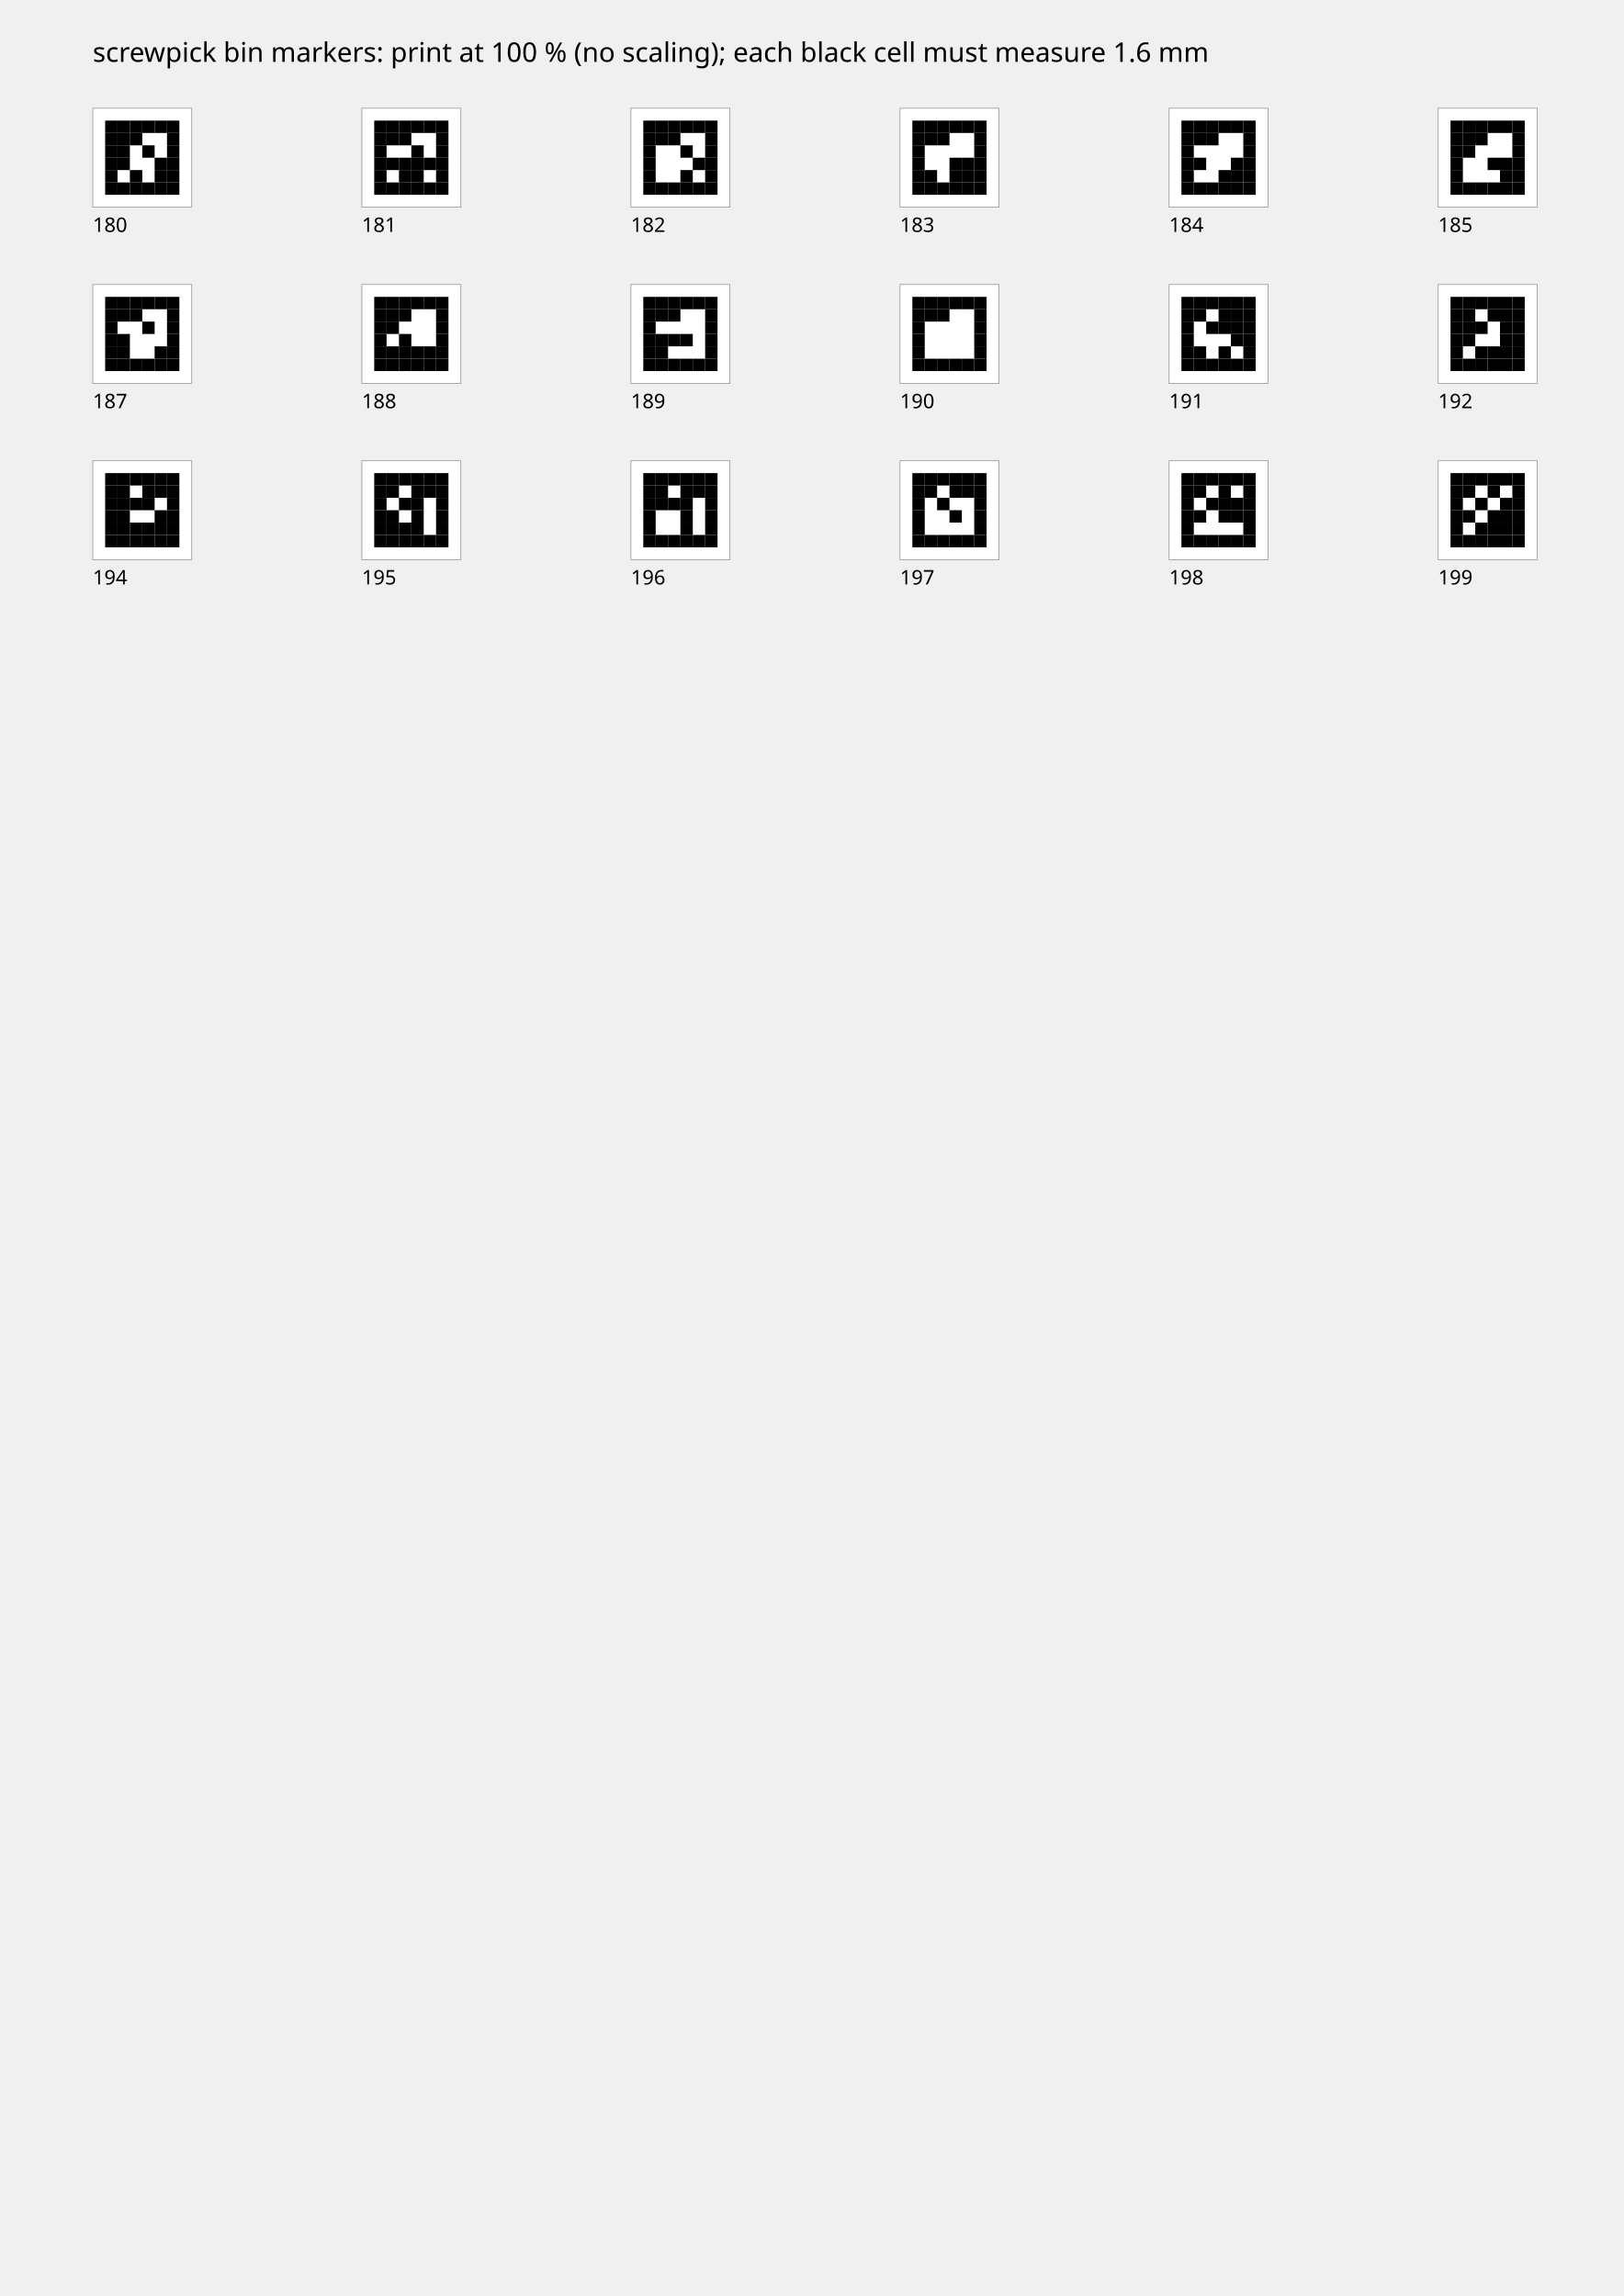
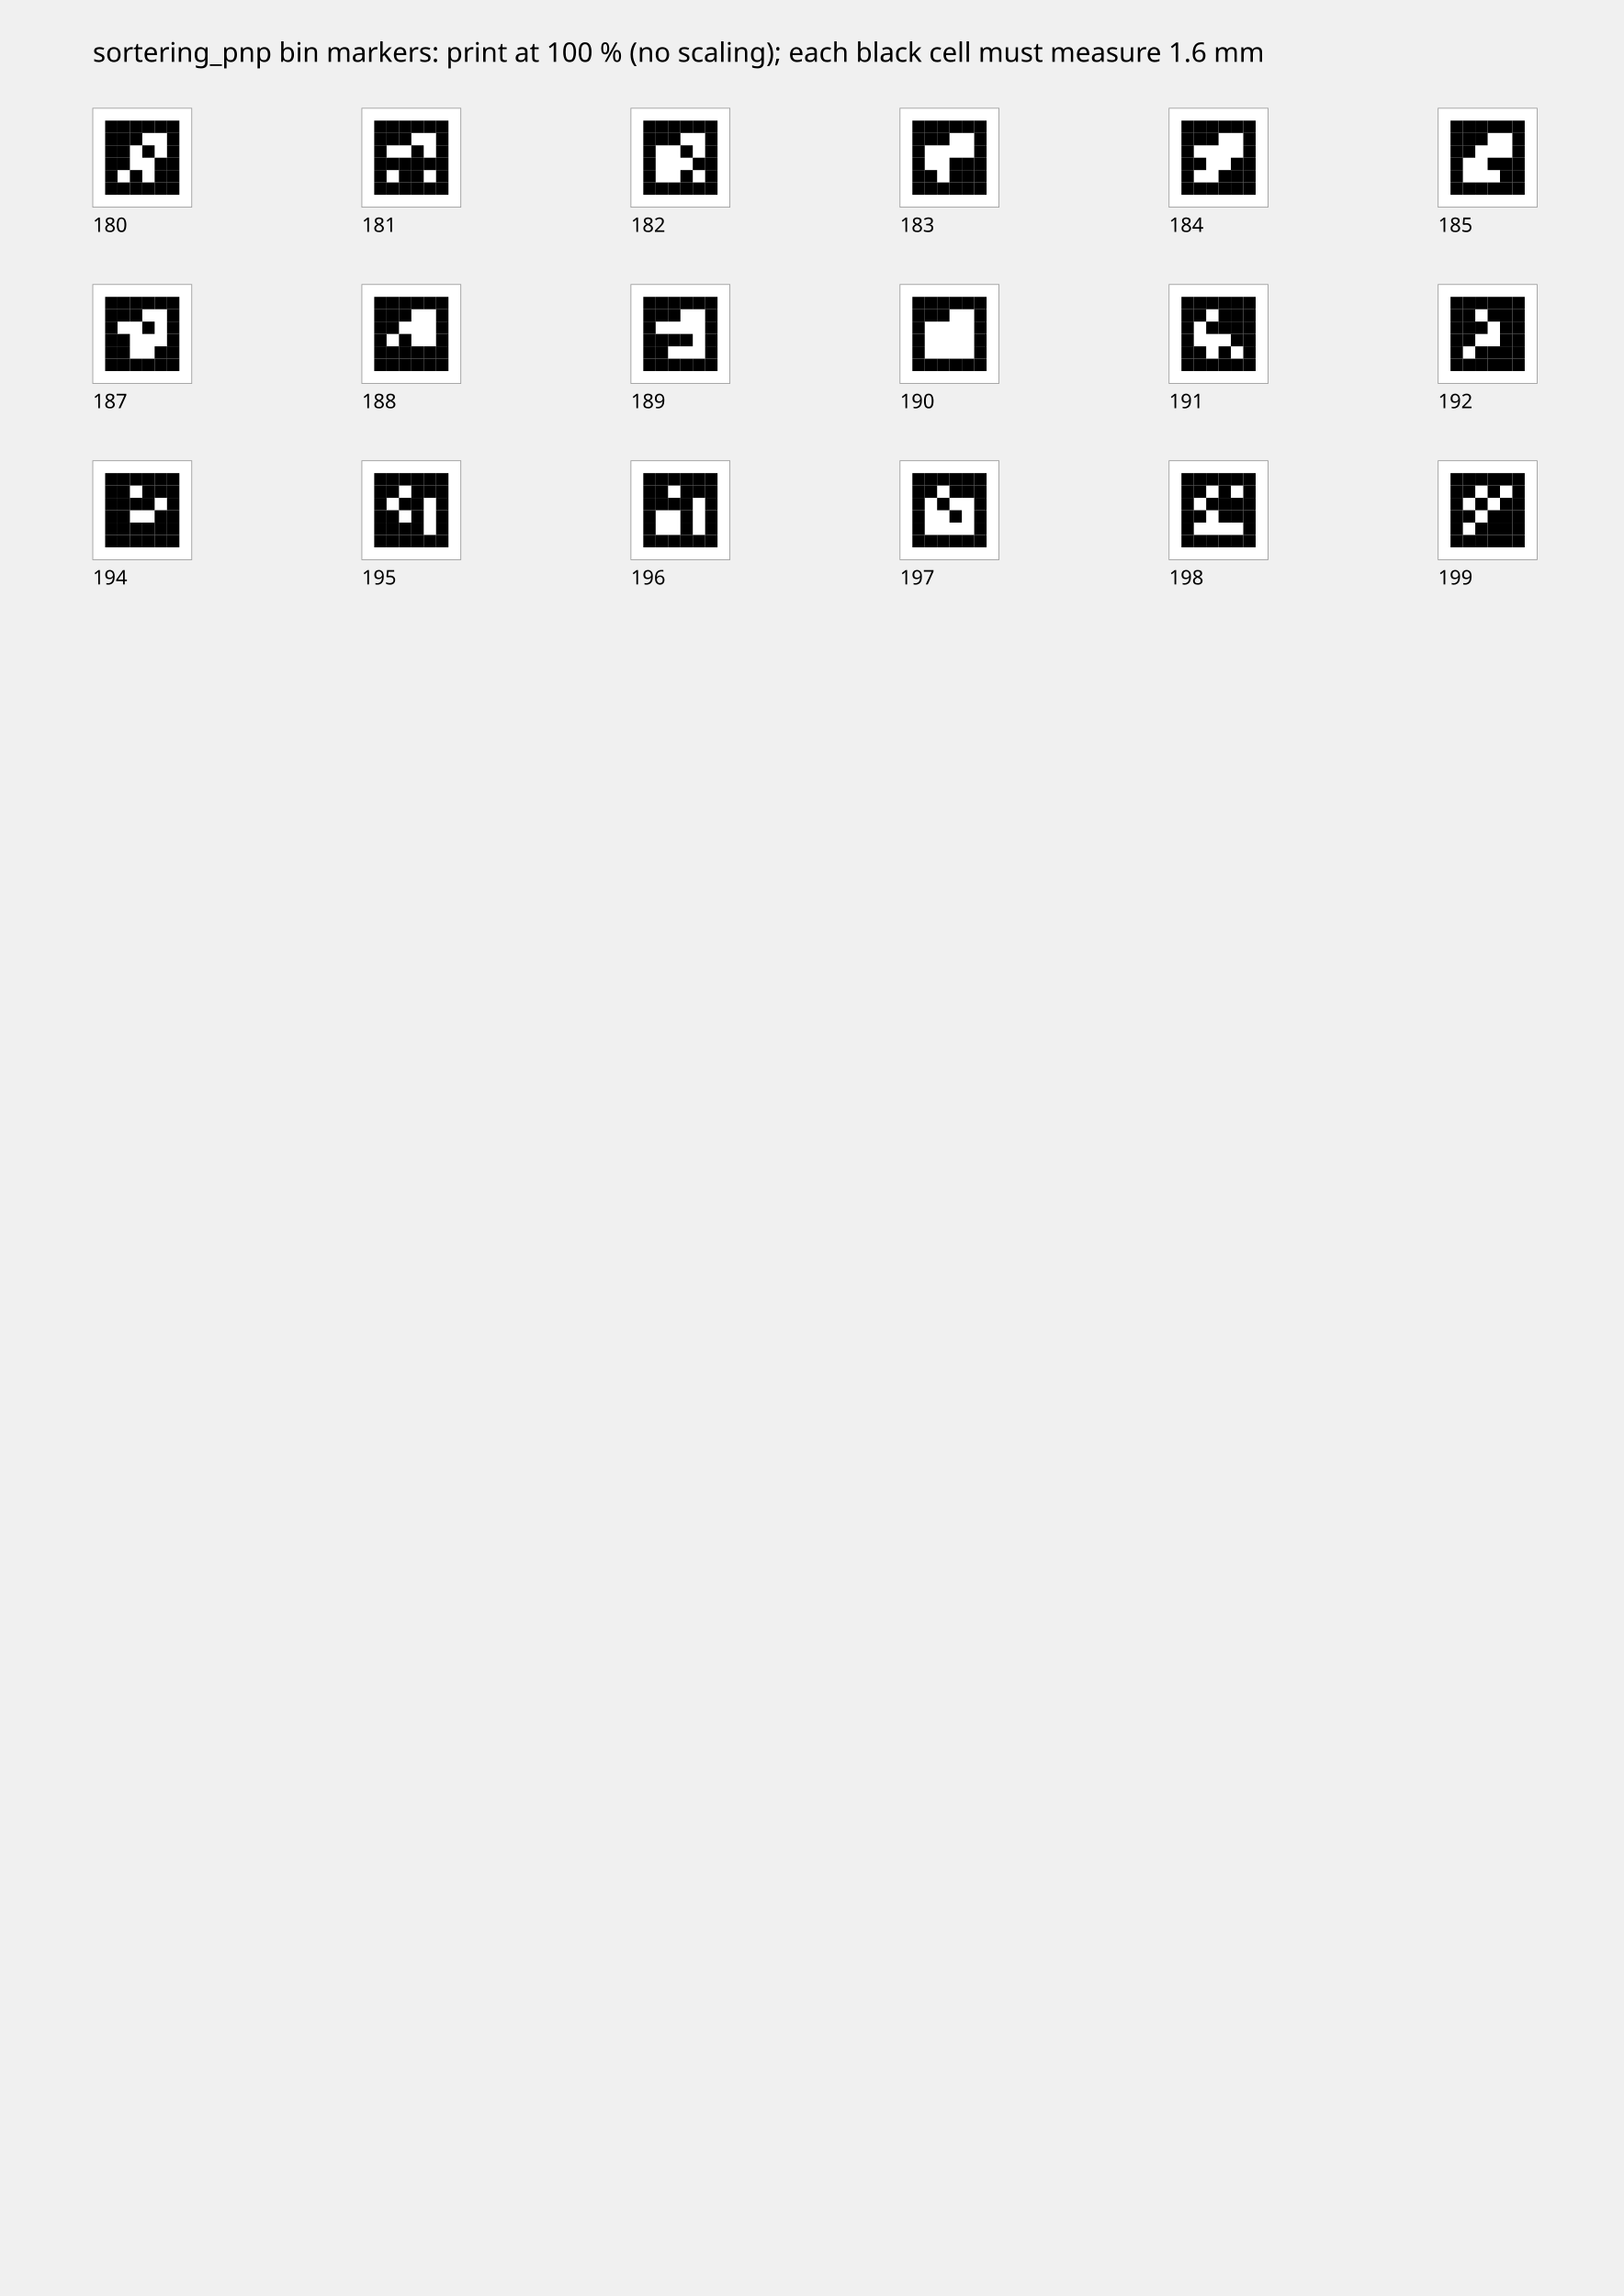
<svg xmlns="http://www.w3.org/2000/svg" width="210mm" height="297mm" viewBox="0 0 210 297">
-   <text x="12" y="8" font-size="3.5" font-family="sans-serif">screwpick bin markers: print at 100 % (no scaling); each black cell must measure 1.6 mm</text>
+   <text x="12" y="8" font-size="3.5" font-family="sans-serif">sortering_pnp bin markers: print at 100 % (no scaling); each black cell must measure 1.6 mm</text>
  <g transform="translate(12.00,14.00)">
    <rect width="12.800" height="12.800" fill="#fff" stroke="#999" stroke-width="0.1" />
    <g fill="#000">
      <rect x="1.600" y="1.600" width="1.600" height="1.600" />
      <rect x="3.200" y="1.600" width="1.600" height="1.600" />
      <rect x="4.800" y="1.600" width="1.600" height="1.600" />
      <rect x="6.400" y="1.600" width="1.600" height="1.600" />
      <rect x="8.000" y="1.600" width="1.600" height="1.600" />
      <rect x="9.600" y="1.600" width="1.600" height="1.600" />
      <rect x="1.600" y="3.200" width="1.600" height="1.600" />
      <rect x="3.200" y="3.200" width="1.600" height="1.600" />
      <rect x="4.800" y="3.200" width="1.600" height="1.600" />
      <rect x="9.600" y="3.200" width="1.600" height="1.600" />
      <rect x="1.600" y="4.800" width="1.600" height="1.600" />
      <rect x="3.200" y="4.800" width="1.600" height="1.600" />
      <rect x="6.400" y="4.800" width="1.600" height="1.600" />
      <rect x="9.600" y="4.800" width="1.600" height="1.600" />
      <rect x="1.600" y="6.400" width="1.600" height="1.600" />
      <rect x="3.200" y="6.400" width="1.600" height="1.600" />
      <rect x="8.000" y="6.400" width="1.600" height="1.600" />
      <rect x="9.600" y="6.400" width="1.600" height="1.600" />
      <rect x="1.600" y="8.000" width="1.600" height="1.600" />
      <rect x="4.800" y="8.000" width="1.600" height="1.600" />
      <rect x="8.000" y="8.000" width="1.600" height="1.600" />
      <rect x="9.600" y="8.000" width="1.600" height="1.600" />
      <rect x="1.600" y="9.600" width="1.600" height="1.600" />
      <rect x="3.200" y="9.600" width="1.600" height="1.600" />
      <rect x="4.800" y="9.600" width="1.600" height="1.600" />
      <rect x="6.400" y="9.600" width="1.600" height="1.600" />
      <rect x="8.000" y="9.600" width="1.600" height="1.600" />
      <rect x="9.600" y="9.600" width="1.600" height="1.600" />
    </g>
    <text x="0" y="16.00" font-size="2.6" font-family="sans-serif">180</text>
  </g>
  <g transform="translate(46.80,14.00)">
    <rect width="12.800" height="12.800" fill="#fff" stroke="#999" stroke-width="0.1" />
    <g fill="#000">
      <rect x="1.600" y="1.600" width="1.600" height="1.600" />
      <rect x="3.200" y="1.600" width="1.600" height="1.600" />
      <rect x="4.800" y="1.600" width="1.600" height="1.600" />
      <rect x="6.400" y="1.600" width="1.600" height="1.600" />
      <rect x="8.000" y="1.600" width="1.600" height="1.600" />
      <rect x="9.600" y="1.600" width="1.600" height="1.600" />
      <rect x="1.600" y="3.200" width="1.600" height="1.600" />
      <rect x="3.200" y="3.200" width="1.600" height="1.600" />
      <rect x="4.800" y="3.200" width="1.600" height="1.600" />
      <rect x="9.600" y="3.200" width="1.600" height="1.600" />
      <rect x="1.600" y="4.800" width="1.600" height="1.600" />
      <rect x="6.400" y="4.800" width="1.600" height="1.600" />
      <rect x="9.600" y="4.800" width="1.600" height="1.600" />
      <rect x="1.600" y="6.400" width="1.600" height="1.600" />
      <rect x="3.200" y="6.400" width="1.600" height="1.600" />
      <rect x="4.800" y="6.400" width="1.600" height="1.600" />
      <rect x="6.400" y="6.400" width="1.600" height="1.600" />
      <rect x="8.000" y="6.400" width="1.600" height="1.600" />
      <rect x="9.600" y="6.400" width="1.600" height="1.600" />
      <rect x="1.600" y="8.000" width="1.600" height="1.600" />
      <rect x="4.800" y="8.000" width="1.600" height="1.600" />
      <rect x="6.400" y="8.000" width="1.600" height="1.600" />
      <rect x="9.600" y="8.000" width="1.600" height="1.600" />
      <rect x="1.600" y="9.600" width="1.600" height="1.600" />
      <rect x="3.200" y="9.600" width="1.600" height="1.600" />
      <rect x="4.800" y="9.600" width="1.600" height="1.600" />
      <rect x="6.400" y="9.600" width="1.600" height="1.600" />
      <rect x="8.000" y="9.600" width="1.600" height="1.600" />
      <rect x="9.600" y="9.600" width="1.600" height="1.600" />
    </g>
    <text x="0" y="16.00" font-size="2.6" font-family="sans-serif">181</text>
  </g>
  <g transform="translate(81.60,14.00)">
    <rect width="12.800" height="12.800" fill="#fff" stroke="#999" stroke-width="0.1" />
    <g fill="#000">
      <rect x="1.600" y="1.600" width="1.600" height="1.600" />
      <rect x="3.200" y="1.600" width="1.600" height="1.600" />
      <rect x="4.800" y="1.600" width="1.600" height="1.600" />
      <rect x="6.400" y="1.600" width="1.600" height="1.600" />
      <rect x="8.000" y="1.600" width="1.600" height="1.600" />
      <rect x="9.600" y="1.600" width="1.600" height="1.600" />
      <rect x="1.600" y="3.200" width="1.600" height="1.600" />
      <rect x="3.200" y="3.200" width="1.600" height="1.600" />
      <rect x="4.800" y="3.200" width="1.600" height="1.600" />
      <rect x="9.600" y="3.200" width="1.600" height="1.600" />
      <rect x="1.600" y="4.800" width="1.600" height="1.600" />
      <rect x="6.400" y="4.800" width="1.600" height="1.600" />
      <rect x="9.600" y="4.800" width="1.600" height="1.600" />
      <rect x="1.600" y="6.400" width="1.600" height="1.600" />
      <rect x="8.000" y="6.400" width="1.600" height="1.600" />
      <rect x="9.600" y="6.400" width="1.600" height="1.600" />
      <rect x="1.600" y="8.000" width="1.600" height="1.600" />
      <rect x="6.400" y="8.000" width="1.600" height="1.600" />
      <rect x="9.600" y="8.000" width="1.600" height="1.600" />
      <rect x="1.600" y="9.600" width="1.600" height="1.600" />
      <rect x="3.200" y="9.600" width="1.600" height="1.600" />
      <rect x="4.800" y="9.600" width="1.600" height="1.600" />
      <rect x="6.400" y="9.600" width="1.600" height="1.600" />
      <rect x="8.000" y="9.600" width="1.600" height="1.600" />
      <rect x="9.600" y="9.600" width="1.600" height="1.600" />
    </g>
    <text x="0" y="16.00" font-size="2.6" font-family="sans-serif">182</text>
  </g>
  <g transform="translate(116.40,14.00)">
    <rect width="12.800" height="12.800" fill="#fff" stroke="#999" stroke-width="0.1" />
    <g fill="#000">
      <rect x="1.600" y="1.600" width="1.600" height="1.600" />
      <rect x="3.200" y="1.600" width="1.600" height="1.600" />
      <rect x="4.800" y="1.600" width="1.600" height="1.600" />
      <rect x="6.400" y="1.600" width="1.600" height="1.600" />
      <rect x="8.000" y="1.600" width="1.600" height="1.600" />
      <rect x="9.600" y="1.600" width="1.600" height="1.600" />
      <rect x="1.600" y="3.200" width="1.600" height="1.600" />
      <rect x="3.200" y="3.200" width="1.600" height="1.600" />
      <rect x="4.800" y="3.200" width="1.600" height="1.600" />
      <rect x="9.600" y="3.200" width="1.600" height="1.600" />
      <rect x="1.600" y="4.800" width="1.600" height="1.600" />
      <rect x="9.600" y="4.800" width="1.600" height="1.600" />
      <rect x="1.600" y="6.400" width="1.600" height="1.600" />
      <rect x="6.400" y="6.400" width="1.600" height="1.600" />
      <rect x="8.000" y="6.400" width="1.600" height="1.600" />
      <rect x="9.600" y="6.400" width="1.600" height="1.600" />
      <rect x="1.600" y="8.000" width="1.600" height="1.600" />
      <rect x="3.200" y="8.000" width="1.600" height="1.600" />
      <rect x="6.400" y="8.000" width="1.600" height="1.600" />
      <rect x="8.000" y="8.000" width="1.600" height="1.600" />
      <rect x="9.600" y="8.000" width="1.600" height="1.600" />
      <rect x="1.600" y="9.600" width="1.600" height="1.600" />
      <rect x="3.200" y="9.600" width="1.600" height="1.600" />
      <rect x="4.800" y="9.600" width="1.600" height="1.600" />
      <rect x="6.400" y="9.600" width="1.600" height="1.600" />
      <rect x="8.000" y="9.600" width="1.600" height="1.600" />
      <rect x="9.600" y="9.600" width="1.600" height="1.600" />
    </g>
    <text x="0" y="16.00" font-size="2.6" font-family="sans-serif">183</text>
  </g>
  <g transform="translate(151.20,14.00)">
    <rect width="12.800" height="12.800" fill="#fff" stroke="#999" stroke-width="0.1" />
    <g fill="#000">
      <rect x="1.600" y="1.600" width="1.600" height="1.600" />
      <rect x="3.200" y="1.600" width="1.600" height="1.600" />
      <rect x="4.800" y="1.600" width="1.600" height="1.600" />
      <rect x="6.400" y="1.600" width="1.600" height="1.600" />
      <rect x="8.000" y="1.600" width="1.600" height="1.600" />
      <rect x="9.600" y="1.600" width="1.600" height="1.600" />
      <rect x="1.600" y="3.200" width="1.600" height="1.600" />
      <rect x="3.200" y="3.200" width="1.600" height="1.600" />
      <rect x="4.800" y="3.200" width="1.600" height="1.600" />
      <rect x="9.600" y="3.200" width="1.600" height="1.600" />
      <rect x="1.600" y="4.800" width="1.600" height="1.600" />
      <rect x="9.600" y="4.800" width="1.600" height="1.600" />
      <rect x="1.600" y="6.400" width="1.600" height="1.600" />
      <rect x="3.200" y="6.400" width="1.600" height="1.600" />
      <rect x="8.000" y="6.400" width="1.600" height="1.600" />
      <rect x="9.600" y="6.400" width="1.600" height="1.600" />
      <rect x="1.600" y="8.000" width="1.600" height="1.600" />
      <rect x="6.400" y="8.000" width="1.600" height="1.600" />
      <rect x="8.000" y="8.000" width="1.600" height="1.600" />
      <rect x="9.600" y="8.000" width="1.600" height="1.600" />
      <rect x="1.600" y="9.600" width="1.600" height="1.600" />
      <rect x="3.200" y="9.600" width="1.600" height="1.600" />
      <rect x="4.800" y="9.600" width="1.600" height="1.600" />
      <rect x="6.400" y="9.600" width="1.600" height="1.600" />
      <rect x="8.000" y="9.600" width="1.600" height="1.600" />
      <rect x="9.600" y="9.600" width="1.600" height="1.600" />
    </g>
    <text x="0" y="16.00" font-size="2.6" font-family="sans-serif">184</text>
  </g>
  <g transform="translate(186.00,14.00)">
    <rect width="12.800" height="12.800" fill="#fff" stroke="#999" stroke-width="0.1" />
    <g fill="#000">
      <rect x="1.600" y="1.600" width="1.600" height="1.600" />
      <rect x="3.200" y="1.600" width="1.600" height="1.600" />
      <rect x="4.800" y="1.600" width="1.600" height="1.600" />
      <rect x="6.400" y="1.600" width="1.600" height="1.600" />
      <rect x="8.000" y="1.600" width="1.600" height="1.600" />
      <rect x="9.600" y="1.600" width="1.600" height="1.600" />
      <rect x="1.600" y="3.200" width="1.600" height="1.600" />
      <rect x="3.200" y="3.200" width="1.600" height="1.600" />
      <rect x="4.800" y="3.200" width="1.600" height="1.600" />
      <rect x="9.600" y="3.200" width="1.600" height="1.600" />
      <rect x="1.600" y="4.800" width="1.600" height="1.600" />
      <rect x="3.200" y="4.800" width="1.600" height="1.600" />
      <rect x="9.600" y="4.800" width="1.600" height="1.600" />
      <rect x="1.600" y="6.400" width="1.600" height="1.600" />
      <rect x="6.400" y="6.400" width="1.600" height="1.600" />
      <rect x="8.000" y="6.400" width="1.600" height="1.600" />
      <rect x="9.600" y="6.400" width="1.600" height="1.600" />
      <rect x="1.600" y="8.000" width="1.600" height="1.600" />
      <rect x="8.000" y="8.000" width="1.600" height="1.600" />
      <rect x="9.600" y="8.000" width="1.600" height="1.600" />
      <rect x="1.600" y="9.600" width="1.600" height="1.600" />
      <rect x="3.200" y="9.600" width="1.600" height="1.600" />
      <rect x="4.800" y="9.600" width="1.600" height="1.600" />
      <rect x="6.400" y="9.600" width="1.600" height="1.600" />
      <rect x="8.000" y="9.600" width="1.600" height="1.600" />
      <rect x="9.600" y="9.600" width="1.600" height="1.600" />
    </g>
    <text x="0" y="16.00" font-size="2.6" font-family="sans-serif">185</text>
  </g>
  <g transform="translate(220.80,14.00)">
    <rect width="12.800" height="12.800" fill="#fff" stroke="#999" stroke-width="0.1" />
    <g fill="#000">
      <rect x="1.600" y="1.600" width="1.600" height="1.600" />
      <rect x="3.200" y="1.600" width="1.600" height="1.600" />
      <rect x="4.800" y="1.600" width="1.600" height="1.600" />
      <rect x="6.400" y="1.600" width="1.600" height="1.600" />
      <rect x="8.000" y="1.600" width="1.600" height="1.600" />
      <rect x="9.600" y="1.600" width="1.600" height="1.600" />
      <rect x="1.600" y="3.200" width="1.600" height="1.600" />
      <rect x="3.200" y="3.200" width="1.600" height="1.600" />
      <rect x="4.800" y="3.200" width="1.600" height="1.600" />
      <rect x="9.600" y="3.200" width="1.600" height="1.600" />
      <rect x="1.600" y="4.800" width="1.600" height="1.600" />
      <rect x="6.400" y="4.800" width="1.600" height="1.600" />
      <rect x="9.600" y="4.800" width="1.600" height="1.600" />
      <rect x="1.600" y="6.400" width="1.600" height="1.600" />
      <rect x="3.200" y="6.400" width="1.600" height="1.600" />
      <rect x="6.400" y="6.400" width="1.600" height="1.600" />
      <rect x="9.600" y="6.400" width="1.600" height="1.600" />
      <rect x="1.600" y="8.000" width="1.600" height="1.600" />
      <rect x="6.400" y="8.000" width="1.600" height="1.600" />
      <rect x="8.000" y="8.000" width="1.600" height="1.600" />
      <rect x="9.600" y="8.000" width="1.600" height="1.600" />
      <rect x="1.600" y="9.600" width="1.600" height="1.600" />
      <rect x="3.200" y="9.600" width="1.600" height="1.600" />
      <rect x="4.800" y="9.600" width="1.600" height="1.600" />
      <rect x="6.400" y="9.600" width="1.600" height="1.600" />
      <rect x="8.000" y="9.600" width="1.600" height="1.600" />
      <rect x="9.600" y="9.600" width="1.600" height="1.600" />
    </g>
    <text x="0" y="16.00" font-size="2.6" font-family="sans-serif">186</text>
  </g>
  <g transform="translate(12.00,36.80)">
    <rect width="12.800" height="12.800" fill="#fff" stroke="#999" stroke-width="0.1" />
    <g fill="#000">
      <rect x="1.600" y="1.600" width="1.600" height="1.600" />
      <rect x="3.200" y="1.600" width="1.600" height="1.600" />
      <rect x="4.800" y="1.600" width="1.600" height="1.600" />
      <rect x="6.400" y="1.600" width="1.600" height="1.600" />
      <rect x="8.000" y="1.600" width="1.600" height="1.600" />
      <rect x="9.600" y="1.600" width="1.600" height="1.600" />
      <rect x="1.600" y="3.200" width="1.600" height="1.600" />
      <rect x="3.200" y="3.200" width="1.600" height="1.600" />
      <rect x="4.800" y="3.200" width="1.600" height="1.600" />
      <rect x="9.600" y="3.200" width="1.600" height="1.600" />
      <rect x="1.600" y="4.800" width="1.600" height="1.600" />
      <rect x="6.400" y="4.800" width="1.600" height="1.600" />
      <rect x="9.600" y="4.800" width="1.600" height="1.600" />
      <rect x="1.600" y="6.400" width="1.600" height="1.600" />
      <rect x="3.200" y="6.400" width="1.600" height="1.600" />
      <rect x="9.600" y="6.400" width="1.600" height="1.600" />
      <rect x="1.600" y="8.000" width="1.600" height="1.600" />
      <rect x="3.200" y="8.000" width="1.600" height="1.600" />
      <rect x="8.000" y="8.000" width="1.600" height="1.600" />
      <rect x="9.600" y="8.000" width="1.600" height="1.600" />
      <rect x="1.600" y="9.600" width="1.600" height="1.600" />
      <rect x="3.200" y="9.600" width="1.600" height="1.600" />
      <rect x="4.800" y="9.600" width="1.600" height="1.600" />
      <rect x="6.400" y="9.600" width="1.600" height="1.600" />
      <rect x="8.000" y="9.600" width="1.600" height="1.600" />
      <rect x="9.600" y="9.600" width="1.600" height="1.600" />
    </g>
    <text x="0" y="16.00" font-size="2.6" font-family="sans-serif">187</text>
  </g>
  <g transform="translate(46.80,36.80)">
    <rect width="12.800" height="12.800" fill="#fff" stroke="#999" stroke-width="0.1" />
    <g fill="#000">
      <rect x="1.600" y="1.600" width="1.600" height="1.600" />
      <rect x="3.200" y="1.600" width="1.600" height="1.600" />
      <rect x="4.800" y="1.600" width="1.600" height="1.600" />
      <rect x="6.400" y="1.600" width="1.600" height="1.600" />
      <rect x="8.000" y="1.600" width="1.600" height="1.600" />
      <rect x="9.600" y="1.600" width="1.600" height="1.600" />
      <rect x="1.600" y="3.200" width="1.600" height="1.600" />
      <rect x="3.200" y="3.200" width="1.600" height="1.600" />
      <rect x="4.800" y="3.200" width="1.600" height="1.600" />
      <rect x="9.600" y="3.200" width="1.600" height="1.600" />
      <rect x="1.600" y="4.800" width="1.600" height="1.600" />
      <rect x="3.200" y="4.800" width="1.600" height="1.600" />
      <rect x="9.600" y="4.800" width="1.600" height="1.600" />
      <rect x="1.600" y="6.400" width="1.600" height="1.600" />
      <rect x="4.800" y="6.400" width="1.600" height="1.600" />
      <rect x="9.600" y="6.400" width="1.600" height="1.600" />
      <rect x="1.600" y="8.000" width="1.600" height="1.600" />
      <rect x="3.200" y="8.000" width="1.600" height="1.600" />
      <rect x="4.800" y="8.000" width="1.600" height="1.600" />
      <rect x="6.400" y="8.000" width="1.600" height="1.600" />
      <rect x="8.000" y="8.000" width="1.600" height="1.600" />
      <rect x="9.600" y="8.000" width="1.600" height="1.600" />
      <rect x="1.600" y="9.600" width="1.600" height="1.600" />
      <rect x="3.200" y="9.600" width="1.600" height="1.600" />
      <rect x="4.800" y="9.600" width="1.600" height="1.600" />
      <rect x="6.400" y="9.600" width="1.600" height="1.600" />
      <rect x="8.000" y="9.600" width="1.600" height="1.600" />
      <rect x="9.600" y="9.600" width="1.600" height="1.600" />
    </g>
    <text x="0" y="16.00" font-size="2.6" font-family="sans-serif">188</text>
  </g>
  <g transform="translate(81.60,36.80)">
    <rect width="12.800" height="12.800" fill="#fff" stroke="#999" stroke-width="0.1" />
    <g fill="#000">
      <rect x="1.600" y="1.600" width="1.600" height="1.600" />
      <rect x="3.200" y="1.600" width="1.600" height="1.600" />
      <rect x="4.800" y="1.600" width="1.600" height="1.600" />
      <rect x="6.400" y="1.600" width="1.600" height="1.600" />
      <rect x="8.000" y="1.600" width="1.600" height="1.600" />
      <rect x="9.600" y="1.600" width="1.600" height="1.600" />
      <rect x="1.600" y="3.200" width="1.600" height="1.600" />
      <rect x="3.200" y="3.200" width="1.600" height="1.600" />
      <rect x="4.800" y="3.200" width="1.600" height="1.600" />
      <rect x="9.600" y="3.200" width="1.600" height="1.600" />
      <rect x="1.600" y="4.800" width="1.600" height="1.600" />
      <rect x="9.600" y="4.800" width="1.600" height="1.600" />
      <rect x="1.600" y="6.400" width="1.600" height="1.600" />
      <rect x="3.200" y="6.400" width="1.600" height="1.600" />
      <rect x="4.800" y="6.400" width="1.600" height="1.600" />
      <rect x="6.400" y="6.400" width="1.600" height="1.600" />
      <rect x="9.600" y="6.400" width="1.600" height="1.600" />
      <rect x="1.600" y="8.000" width="1.600" height="1.600" />
      <rect x="3.200" y="8.000" width="1.600" height="1.600" />
      <rect x="9.600" y="8.000" width="1.600" height="1.600" />
      <rect x="1.600" y="9.600" width="1.600" height="1.600" />
      <rect x="3.200" y="9.600" width="1.600" height="1.600" />
      <rect x="4.800" y="9.600" width="1.600" height="1.600" />
      <rect x="6.400" y="9.600" width="1.600" height="1.600" />
      <rect x="8.000" y="9.600" width="1.600" height="1.600" />
      <rect x="9.600" y="9.600" width="1.600" height="1.600" />
    </g>
    <text x="0" y="16.00" font-size="2.6" font-family="sans-serif">189</text>
  </g>
  <g transform="translate(116.40,36.80)">
    <rect width="12.800" height="12.800" fill="#fff" stroke="#999" stroke-width="0.1" />
    <g fill="#000">
      <rect x="1.600" y="1.600" width="1.600" height="1.600" />
      <rect x="3.200" y="1.600" width="1.600" height="1.600" />
      <rect x="4.800" y="1.600" width="1.600" height="1.600" />
      <rect x="6.400" y="1.600" width="1.600" height="1.600" />
      <rect x="8.000" y="1.600" width="1.600" height="1.600" />
      <rect x="9.600" y="1.600" width="1.600" height="1.600" />
      <rect x="1.600" y="3.200" width="1.600" height="1.600" />
      <rect x="3.200" y="3.200" width="1.600" height="1.600" />
      <rect x="4.800" y="3.200" width="1.600" height="1.600" />
      <rect x="9.600" y="3.200" width="1.600" height="1.600" />
      <rect x="1.600" y="4.800" width="1.600" height="1.600" />
      <rect x="9.600" y="4.800" width="1.600" height="1.600" />
      <rect x="1.600" y="6.400" width="1.600" height="1.600" />
      <rect x="9.600" y="6.400" width="1.600" height="1.600" />
      <rect x="1.600" y="8.000" width="1.600" height="1.600" />
      <rect x="9.600" y="8.000" width="1.600" height="1.600" />
      <rect x="1.600" y="9.600" width="1.600" height="1.600" />
      <rect x="3.200" y="9.600" width="1.600" height="1.600" />
      <rect x="4.800" y="9.600" width="1.600" height="1.600" />
      <rect x="6.400" y="9.600" width="1.600" height="1.600" />
      <rect x="8.000" y="9.600" width="1.600" height="1.600" />
      <rect x="9.600" y="9.600" width="1.600" height="1.600" />
    </g>
    <text x="0" y="16.00" font-size="2.6" font-family="sans-serif">190</text>
  </g>
  <g transform="translate(151.20,36.80)">
    <rect width="12.800" height="12.800" fill="#fff" stroke="#999" stroke-width="0.1" />
    <g fill="#000">
      <rect x="1.600" y="1.600" width="1.600" height="1.600" />
      <rect x="3.200" y="1.600" width="1.600" height="1.600" />
      <rect x="4.800" y="1.600" width="1.600" height="1.600" />
      <rect x="6.400" y="1.600" width="1.600" height="1.600" />
      <rect x="8.000" y="1.600" width="1.600" height="1.600" />
      <rect x="9.600" y="1.600" width="1.600" height="1.600" />
      <rect x="1.600" y="3.200" width="1.600" height="1.600" />
      <rect x="3.200" y="3.200" width="1.600" height="1.600" />
      <rect x="6.400" y="3.200" width="1.600" height="1.600" />
      <rect x="8.000" y="3.200" width="1.600" height="1.600" />
      <rect x="9.600" y="3.200" width="1.600" height="1.600" />
      <rect x="1.600" y="4.800" width="1.600" height="1.600" />
      <rect x="4.800" y="4.800" width="1.600" height="1.600" />
      <rect x="6.400" y="4.800" width="1.600" height="1.600" />
      <rect x="8.000" y="4.800" width="1.600" height="1.600" />
      <rect x="9.600" y="4.800" width="1.600" height="1.600" />
      <rect x="1.600" y="6.400" width="1.600" height="1.600" />
      <rect x="8.000" y="6.400" width="1.600" height="1.600" />
      <rect x="9.600" y="6.400" width="1.600" height="1.600" />
      <rect x="1.600" y="8.000" width="1.600" height="1.600" />
      <rect x="3.200" y="8.000" width="1.600" height="1.600" />
      <rect x="6.400" y="8.000" width="1.600" height="1.600" />
      <rect x="9.600" y="8.000" width="1.600" height="1.600" />
      <rect x="1.600" y="9.600" width="1.600" height="1.600" />
      <rect x="3.200" y="9.600" width="1.600" height="1.600" />
      <rect x="4.800" y="9.600" width="1.600" height="1.600" />
      <rect x="6.400" y="9.600" width="1.600" height="1.600" />
      <rect x="8.000" y="9.600" width="1.600" height="1.600" />
      <rect x="9.600" y="9.600" width="1.600" height="1.600" />
    </g>
    <text x="0" y="16.00" font-size="2.6" font-family="sans-serif">191</text>
  </g>
  <g transform="translate(186.00,36.80)">
    <rect width="12.800" height="12.800" fill="#fff" stroke="#999" stroke-width="0.1" />
    <g fill="#000">
      <rect x="1.600" y="1.600" width="1.600" height="1.600" />
      <rect x="3.200" y="1.600" width="1.600" height="1.600" />
      <rect x="4.800" y="1.600" width="1.600" height="1.600" />
      <rect x="6.400" y="1.600" width="1.600" height="1.600" />
      <rect x="8.000" y="1.600" width="1.600" height="1.600" />
      <rect x="9.600" y="1.600" width="1.600" height="1.600" />
      <rect x="1.600" y="3.200" width="1.600" height="1.600" />
      <rect x="3.200" y="3.200" width="1.600" height="1.600" />
      <rect x="6.400" y="3.200" width="1.600" height="1.600" />
      <rect x="8.000" y="3.200" width="1.600" height="1.600" />
      <rect x="9.600" y="3.200" width="1.600" height="1.600" />
      <rect x="1.600" y="4.800" width="1.600" height="1.600" />
      <rect x="3.200" y="4.800" width="1.600" height="1.600" />
      <rect x="4.800" y="4.800" width="1.600" height="1.600" />
      <rect x="8.000" y="4.800" width="1.600" height="1.600" />
      <rect x="9.600" y="4.800" width="1.600" height="1.600" />
      <rect x="1.600" y="6.400" width="1.600" height="1.600" />
      <rect x="3.200" y="6.400" width="1.600" height="1.600" />
      <rect x="8.000" y="6.400" width="1.600" height="1.600" />
      <rect x="9.600" y="6.400" width="1.600" height="1.600" />
      <rect x="1.600" y="8.000" width="1.600" height="1.600" />
      <rect x="4.800" y="8.000" width="1.600" height="1.600" />
      <rect x="6.400" y="8.000" width="1.600" height="1.600" />
      <rect x="8.000" y="8.000" width="1.600" height="1.600" />
      <rect x="9.600" y="8.000" width="1.600" height="1.600" />
      <rect x="1.600" y="9.600" width="1.600" height="1.600" />
      <rect x="3.200" y="9.600" width="1.600" height="1.600" />
      <rect x="4.800" y="9.600" width="1.600" height="1.600" />
      <rect x="6.400" y="9.600" width="1.600" height="1.600" />
      <rect x="8.000" y="9.600" width="1.600" height="1.600" />
      <rect x="9.600" y="9.600" width="1.600" height="1.600" />
    </g>
    <text x="0" y="16.00" font-size="2.6" font-family="sans-serif">192</text>
  </g>
  <g transform="translate(220.80,36.80)">
    <rect width="12.800" height="12.800" fill="#fff" stroke="#999" stroke-width="0.1" />
    <g fill="#000">
      <rect x="1.600" y="1.600" width="1.600" height="1.600" />
      <rect x="3.200" y="1.600" width="1.600" height="1.600" />
      <rect x="4.800" y="1.600" width="1.600" height="1.600" />
      <rect x="6.400" y="1.600" width="1.600" height="1.600" />
      <rect x="8.000" y="1.600" width="1.600" height="1.600" />
      <rect x="9.600" y="1.600" width="1.600" height="1.600" />
      <rect x="1.600" y="3.200" width="1.600" height="1.600" />
      <rect x="3.200" y="3.200" width="1.600" height="1.600" />
      <rect x="6.400" y="3.200" width="1.600" height="1.600" />
      <rect x="8.000" y="3.200" width="1.600" height="1.600" />
      <rect x="9.600" y="3.200" width="1.600" height="1.600" />
      <rect x="1.600" y="4.800" width="1.600" height="1.600" />
      <rect x="4.800" y="4.800" width="1.600" height="1.600" />
      <rect x="8.000" y="4.800" width="1.600" height="1.600" />
      <rect x="9.600" y="4.800" width="1.600" height="1.600" />
      <rect x="1.600" y="6.400" width="1.600" height="1.600" />
      <rect x="3.200" y="6.400" width="1.600" height="1.600" />
      <rect x="4.800" y="6.400" width="1.600" height="1.600" />
      <rect x="8.000" y="6.400" width="1.600" height="1.600" />
      <rect x="9.600" y="6.400" width="1.600" height="1.600" />
      <rect x="1.600" y="8.000" width="1.600" height="1.600" />
      <rect x="6.400" y="8.000" width="1.600" height="1.600" />
      <rect x="9.600" y="8.000" width="1.600" height="1.600" />
      <rect x="1.600" y="9.600" width="1.600" height="1.600" />
      <rect x="3.200" y="9.600" width="1.600" height="1.600" />
      <rect x="4.800" y="9.600" width="1.600" height="1.600" />
      <rect x="6.400" y="9.600" width="1.600" height="1.600" />
      <rect x="8.000" y="9.600" width="1.600" height="1.600" />
      <rect x="9.600" y="9.600" width="1.600" height="1.600" />
    </g>
    <text x="0" y="16.00" font-size="2.6" font-family="sans-serif">193</text>
  </g>
  <g transform="translate(12.00,59.60)">
    <rect width="12.800" height="12.800" fill="#fff" stroke="#999" stroke-width="0.1" />
    <g fill="#000">
      <rect x="1.600" y="1.600" width="1.600" height="1.600" />
      <rect x="3.200" y="1.600" width="1.600" height="1.600" />
      <rect x="4.800" y="1.600" width="1.600" height="1.600" />
      <rect x="6.400" y="1.600" width="1.600" height="1.600" />
      <rect x="8.000" y="1.600" width="1.600" height="1.600" />
      <rect x="9.600" y="1.600" width="1.600" height="1.600" />
      <rect x="1.600" y="3.200" width="1.600" height="1.600" />
      <rect x="3.200" y="3.200" width="1.600" height="1.600" />
      <rect x="6.400" y="3.200" width="1.600" height="1.600" />
      <rect x="8.000" y="3.200" width="1.600" height="1.600" />
      <rect x="9.600" y="3.200" width="1.600" height="1.600" />
      <rect x="1.600" y="4.800" width="1.600" height="1.600" />
      <rect x="3.200" y="4.800" width="1.600" height="1.600" />
      <rect x="4.800" y="4.800" width="1.600" height="1.600" />
      <rect x="6.400" y="4.800" width="1.600" height="1.600" />
      <rect x="9.600" y="4.800" width="1.600" height="1.600" />
      <rect x="1.600" y="6.400" width="1.600" height="1.600" />
      <rect x="3.200" y="6.400" width="1.600" height="1.600" />
      <rect x="8.000" y="6.400" width="1.600" height="1.600" />
      <rect x="9.600" y="6.400" width="1.600" height="1.600" />
      <rect x="1.600" y="8.000" width="1.600" height="1.600" />
      <rect x="3.200" y="8.000" width="1.600" height="1.600" />
      <rect x="4.800" y="8.000" width="1.600" height="1.600" />
      <rect x="6.400" y="8.000" width="1.600" height="1.600" />
      <rect x="8.000" y="8.000" width="1.600" height="1.600" />
      <rect x="9.600" y="8.000" width="1.600" height="1.600" />
      <rect x="1.600" y="9.600" width="1.600" height="1.600" />
      <rect x="3.200" y="9.600" width="1.600" height="1.600" />
      <rect x="4.800" y="9.600" width="1.600" height="1.600" />
      <rect x="6.400" y="9.600" width="1.600" height="1.600" />
      <rect x="8.000" y="9.600" width="1.600" height="1.600" />
      <rect x="9.600" y="9.600" width="1.600" height="1.600" />
    </g>
    <text x="0" y="16.00" font-size="2.6" font-family="sans-serif">194</text>
  </g>
  <g transform="translate(46.80,59.60)">
    <rect width="12.800" height="12.800" fill="#fff" stroke="#999" stroke-width="0.1" />
    <g fill="#000">
      <rect x="1.600" y="1.600" width="1.600" height="1.600" />
      <rect x="3.200" y="1.600" width="1.600" height="1.600" />
      <rect x="4.800" y="1.600" width="1.600" height="1.600" />
      <rect x="6.400" y="1.600" width="1.600" height="1.600" />
      <rect x="8.000" y="1.600" width="1.600" height="1.600" />
      <rect x="9.600" y="1.600" width="1.600" height="1.600" />
      <rect x="1.600" y="3.200" width="1.600" height="1.600" />
      <rect x="3.200" y="3.200" width="1.600" height="1.600" />
      <rect x="6.400" y="3.200" width="1.600" height="1.600" />
      <rect x="8.000" y="3.200" width="1.600" height="1.600" />
      <rect x="9.600" y="3.200" width="1.600" height="1.600" />
      <rect x="1.600" y="4.800" width="1.600" height="1.600" />
      <rect x="4.800" y="4.800" width="1.600" height="1.600" />
      <rect x="6.400" y="4.800" width="1.600" height="1.600" />
      <rect x="9.600" y="4.800" width="1.600" height="1.600" />
      <rect x="1.600" y="6.400" width="1.600" height="1.600" />
      <rect x="3.200" y="6.400" width="1.600" height="1.600" />
      <rect x="6.400" y="6.400" width="1.600" height="1.600" />
      <rect x="9.600" y="6.400" width="1.600" height="1.600" />
      <rect x="1.600" y="8.000" width="1.600" height="1.600" />
      <rect x="3.200" y="8.000" width="1.600" height="1.600" />
      <rect x="4.800" y="8.000" width="1.600" height="1.600" />
      <rect x="6.400" y="8.000" width="1.600" height="1.600" />
      <rect x="9.600" y="8.000" width="1.600" height="1.600" />
      <rect x="1.600" y="9.600" width="1.600" height="1.600" />
      <rect x="3.200" y="9.600" width="1.600" height="1.600" />
      <rect x="4.800" y="9.600" width="1.600" height="1.600" />
      <rect x="6.400" y="9.600" width="1.600" height="1.600" />
      <rect x="8.000" y="9.600" width="1.600" height="1.600" />
      <rect x="9.600" y="9.600" width="1.600" height="1.600" />
    </g>
    <text x="0" y="16.00" font-size="2.6" font-family="sans-serif">195</text>
  </g>
  <g transform="translate(81.60,59.60)">
    <rect width="12.800" height="12.800" fill="#fff" stroke="#999" stroke-width="0.1" />
    <g fill="#000">
      <rect x="1.600" y="1.600" width="1.600" height="1.600" />
      <rect x="3.200" y="1.600" width="1.600" height="1.600" />
      <rect x="4.800" y="1.600" width="1.600" height="1.600" />
      <rect x="6.400" y="1.600" width="1.600" height="1.600" />
      <rect x="8.000" y="1.600" width="1.600" height="1.600" />
      <rect x="9.600" y="1.600" width="1.600" height="1.600" />
      <rect x="1.600" y="3.200" width="1.600" height="1.600" />
      <rect x="3.200" y="3.200" width="1.600" height="1.600" />
      <rect x="6.400" y="3.200" width="1.600" height="1.600" />
      <rect x="8.000" y="3.200" width="1.600" height="1.600" />
      <rect x="9.600" y="3.200" width="1.600" height="1.600" />
      <rect x="1.600" y="4.800" width="1.600" height="1.600" />
      <rect x="3.200" y="4.800" width="1.600" height="1.600" />
      <rect x="4.800" y="4.800" width="1.600" height="1.600" />
      <rect x="6.400" y="4.800" width="1.600" height="1.600" />
      <rect x="9.600" y="4.800" width="1.600" height="1.600" />
      <rect x="1.600" y="6.400" width="1.600" height="1.600" />
      <rect x="6.400" y="6.400" width="1.600" height="1.600" />
      <rect x="9.600" y="6.400" width="1.600" height="1.600" />
      <rect x="1.600" y="8.000" width="1.600" height="1.600" />
      <rect x="6.400" y="8.000" width="1.600" height="1.600" />
      <rect x="9.600" y="8.000" width="1.600" height="1.600" />
      <rect x="1.600" y="9.600" width="1.600" height="1.600" />
      <rect x="3.200" y="9.600" width="1.600" height="1.600" />
      <rect x="4.800" y="9.600" width="1.600" height="1.600" />
      <rect x="6.400" y="9.600" width="1.600" height="1.600" />
      <rect x="8.000" y="9.600" width="1.600" height="1.600" />
      <rect x="9.600" y="9.600" width="1.600" height="1.600" />
    </g>
    <text x="0" y="16.00" font-size="2.6" font-family="sans-serif">196</text>
  </g>
  <g transform="translate(116.40,59.60)">
    <rect width="12.800" height="12.800" fill="#fff" stroke="#999" stroke-width="0.1" />
    <g fill="#000">
      <rect x="1.600" y="1.600" width="1.600" height="1.600" />
      <rect x="3.200" y="1.600" width="1.600" height="1.600" />
      <rect x="4.800" y="1.600" width="1.600" height="1.600" />
      <rect x="6.400" y="1.600" width="1.600" height="1.600" />
      <rect x="8.000" y="1.600" width="1.600" height="1.600" />
      <rect x="9.600" y="1.600" width="1.600" height="1.600" />
      <rect x="1.600" y="3.200" width="1.600" height="1.600" />
      <rect x="3.200" y="3.200" width="1.600" height="1.600" />
      <rect x="6.400" y="3.200" width="1.600" height="1.600" />
      <rect x="8.000" y="3.200" width="1.600" height="1.600" />
      <rect x="9.600" y="3.200" width="1.600" height="1.600" />
      <rect x="1.600" y="4.800" width="1.600" height="1.600" />
      <rect x="4.800" y="4.800" width="1.600" height="1.600" />
      <rect x="9.600" y="4.800" width="1.600" height="1.600" />
      <rect x="1.600" y="6.400" width="1.600" height="1.600" />
      <rect x="6.400" y="6.400" width="1.600" height="1.600" />
      <rect x="9.600" y="6.400" width="1.600" height="1.600" />
      <rect x="1.600" y="8.000" width="1.600" height="1.600" />
      <rect x="9.600" y="8.000" width="1.600" height="1.600" />
      <rect x="1.600" y="9.600" width="1.600" height="1.600" />
      <rect x="3.200" y="9.600" width="1.600" height="1.600" />
      <rect x="4.800" y="9.600" width="1.600" height="1.600" />
      <rect x="6.400" y="9.600" width="1.600" height="1.600" />
      <rect x="8.000" y="9.600" width="1.600" height="1.600" />
      <rect x="9.600" y="9.600" width="1.600" height="1.600" />
    </g>
    <text x="0" y="16.00" font-size="2.6" font-family="sans-serif">197</text>
  </g>
  <g transform="translate(151.20,59.60)">
    <rect width="12.800" height="12.800" fill="#fff" stroke="#999" stroke-width="0.1" />
    <g fill="#000">
      <rect x="1.600" y="1.600" width="1.600" height="1.600" />
      <rect x="3.200" y="1.600" width="1.600" height="1.600" />
      <rect x="4.800" y="1.600" width="1.600" height="1.600" />
      <rect x="6.400" y="1.600" width="1.600" height="1.600" />
      <rect x="8.000" y="1.600" width="1.600" height="1.600" />
      <rect x="9.600" y="1.600" width="1.600" height="1.600" />
      <rect x="1.600" y="3.200" width="1.600" height="1.600" />
      <rect x="3.200" y="3.200" width="1.600" height="1.600" />
      <rect x="6.400" y="3.200" width="1.600" height="1.600" />
      <rect x="9.600" y="3.200" width="1.600" height="1.600" />
      <rect x="1.600" y="4.800" width="1.600" height="1.600" />
      <rect x="4.800" y="4.800" width="1.600" height="1.600" />
      <rect x="6.400" y="4.800" width="1.600" height="1.600" />
      <rect x="8.000" y="4.800" width="1.600" height="1.600" />
      <rect x="9.600" y="4.800" width="1.600" height="1.600" />
      <rect x="1.600" y="6.400" width="1.600" height="1.600" />
      <rect x="3.200" y="6.400" width="1.600" height="1.600" />
      <rect x="6.400" y="6.400" width="1.600" height="1.600" />
      <rect x="8.000" y="6.400" width="1.600" height="1.600" />
      <rect x="9.600" y="6.400" width="1.600" height="1.600" />
      <rect x="1.600" y="8.000" width="1.600" height="1.600" />
      <rect x="9.600" y="8.000" width="1.600" height="1.600" />
      <rect x="1.600" y="9.600" width="1.600" height="1.600" />
      <rect x="3.200" y="9.600" width="1.600" height="1.600" />
      <rect x="4.800" y="9.600" width="1.600" height="1.600" />
      <rect x="6.400" y="9.600" width="1.600" height="1.600" />
      <rect x="8.000" y="9.600" width="1.600" height="1.600" />
      <rect x="9.600" y="9.600" width="1.600" height="1.600" />
    </g>
    <text x="0" y="16.00" font-size="2.6" font-family="sans-serif">198</text>
  </g>
  <g transform="translate(186.00,59.60)">
    <rect width="12.800" height="12.800" fill="#fff" stroke="#999" stroke-width="0.1" />
    <g fill="#000">
      <rect x="1.600" y="1.600" width="1.600" height="1.600" />
      <rect x="3.200" y="1.600" width="1.600" height="1.600" />
      <rect x="4.800" y="1.600" width="1.600" height="1.600" />
      <rect x="6.400" y="1.600" width="1.600" height="1.600" />
      <rect x="8.000" y="1.600" width="1.600" height="1.600" />
      <rect x="9.600" y="1.600" width="1.600" height="1.600" />
      <rect x="1.600" y="3.200" width="1.600" height="1.600" />
      <rect x="3.200" y="3.200" width="1.600" height="1.600" />
      <rect x="6.400" y="3.200" width="1.600" height="1.600" />
      <rect x="9.600" y="3.200" width="1.600" height="1.600" />
      <rect x="1.600" y="4.800" width="1.600" height="1.600" />
      <rect x="4.800" y="4.800" width="1.600" height="1.600" />
      <rect x="8.000" y="4.800" width="1.600" height="1.600" />
      <rect x="9.600" y="4.800" width="1.600" height="1.600" />
      <rect x="1.600" y="6.400" width="1.600" height="1.600" />
      <rect x="3.200" y="6.400" width="1.600" height="1.600" />
      <rect x="6.400" y="6.400" width="1.600" height="1.600" />
      <rect x="8.000" y="6.400" width="1.600" height="1.600" />
      <rect x="9.600" y="6.400" width="1.600" height="1.600" />
      <rect x="1.600" y="8.000" width="1.600" height="1.600" />
      <rect x="4.800" y="8.000" width="1.600" height="1.600" />
      <rect x="6.400" y="8.000" width="1.600" height="1.600" />
      <rect x="8.000" y="8.000" width="1.600" height="1.600" />
      <rect x="9.600" y="8.000" width="1.600" height="1.600" />
      <rect x="1.600" y="9.600" width="1.600" height="1.600" />
      <rect x="3.200" y="9.600" width="1.600" height="1.600" />
      <rect x="4.800" y="9.600" width="1.600" height="1.600" />
      <rect x="6.400" y="9.600" width="1.600" height="1.600" />
      <rect x="8.000" y="9.600" width="1.600" height="1.600" />
      <rect x="9.600" y="9.600" width="1.600" height="1.600" />
    </g>
    <text x="0" y="16.00" font-size="2.6" font-family="sans-serif">199</text>
  </g>
</svg>
